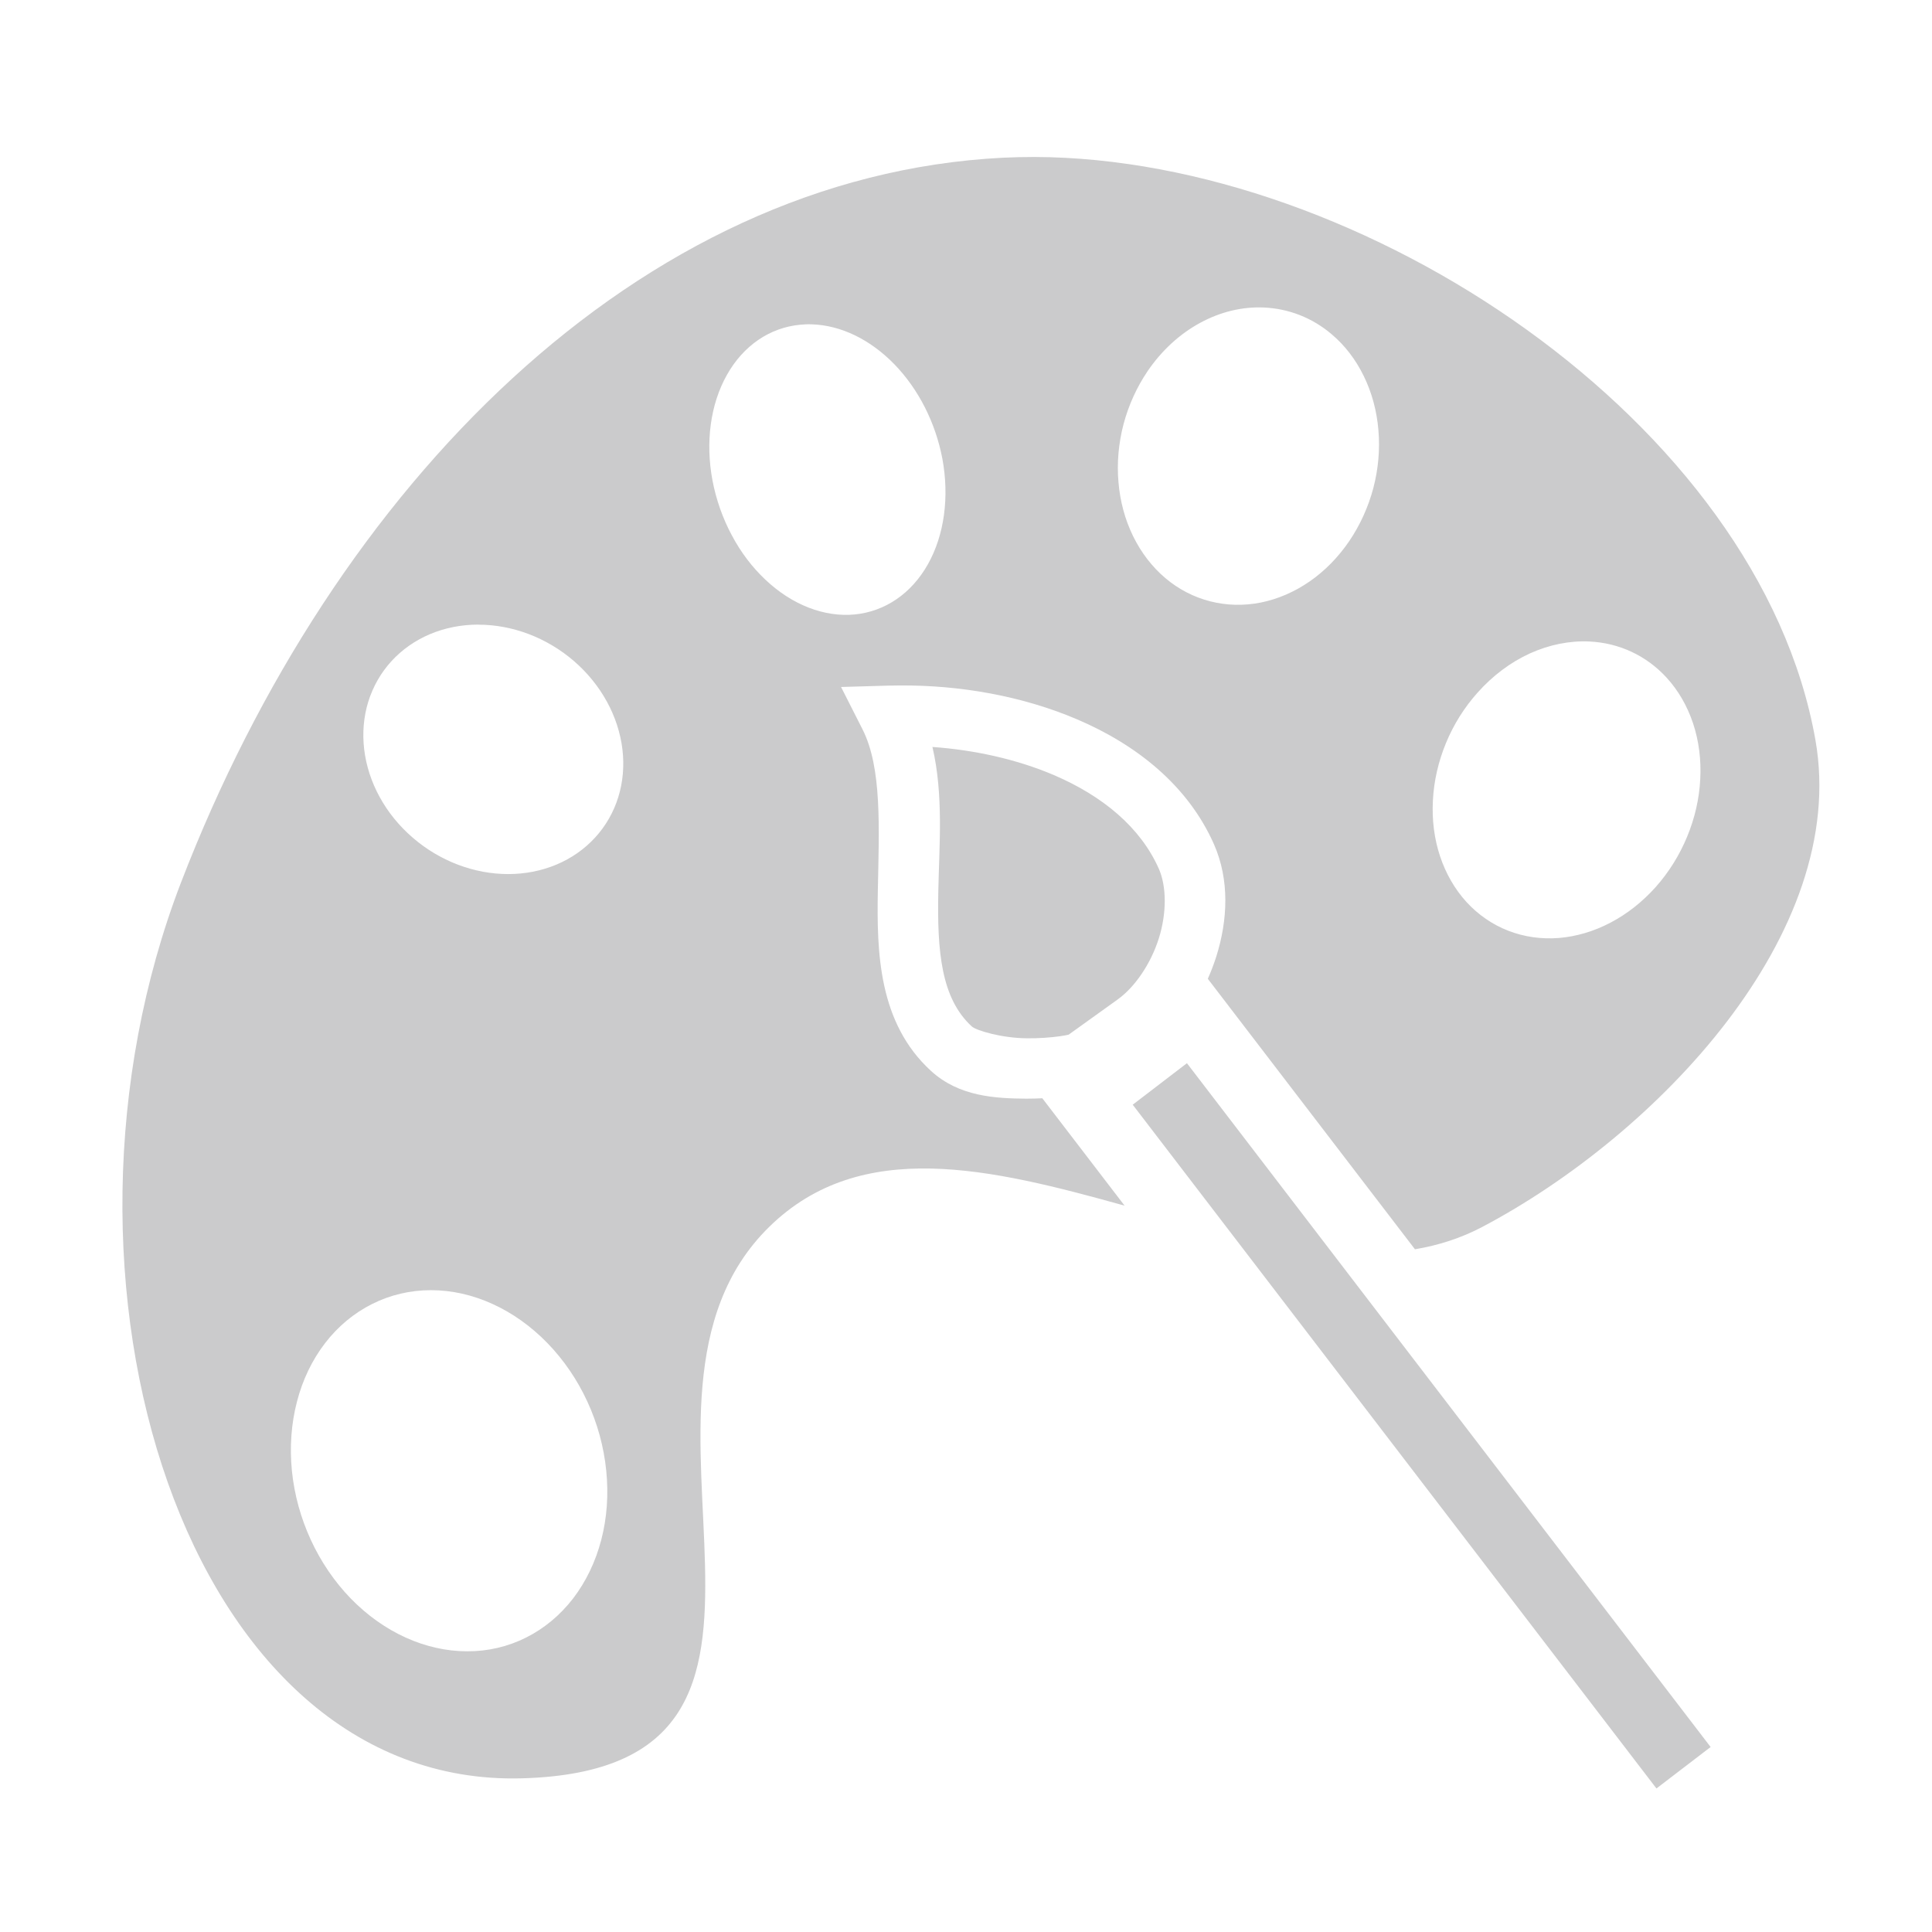
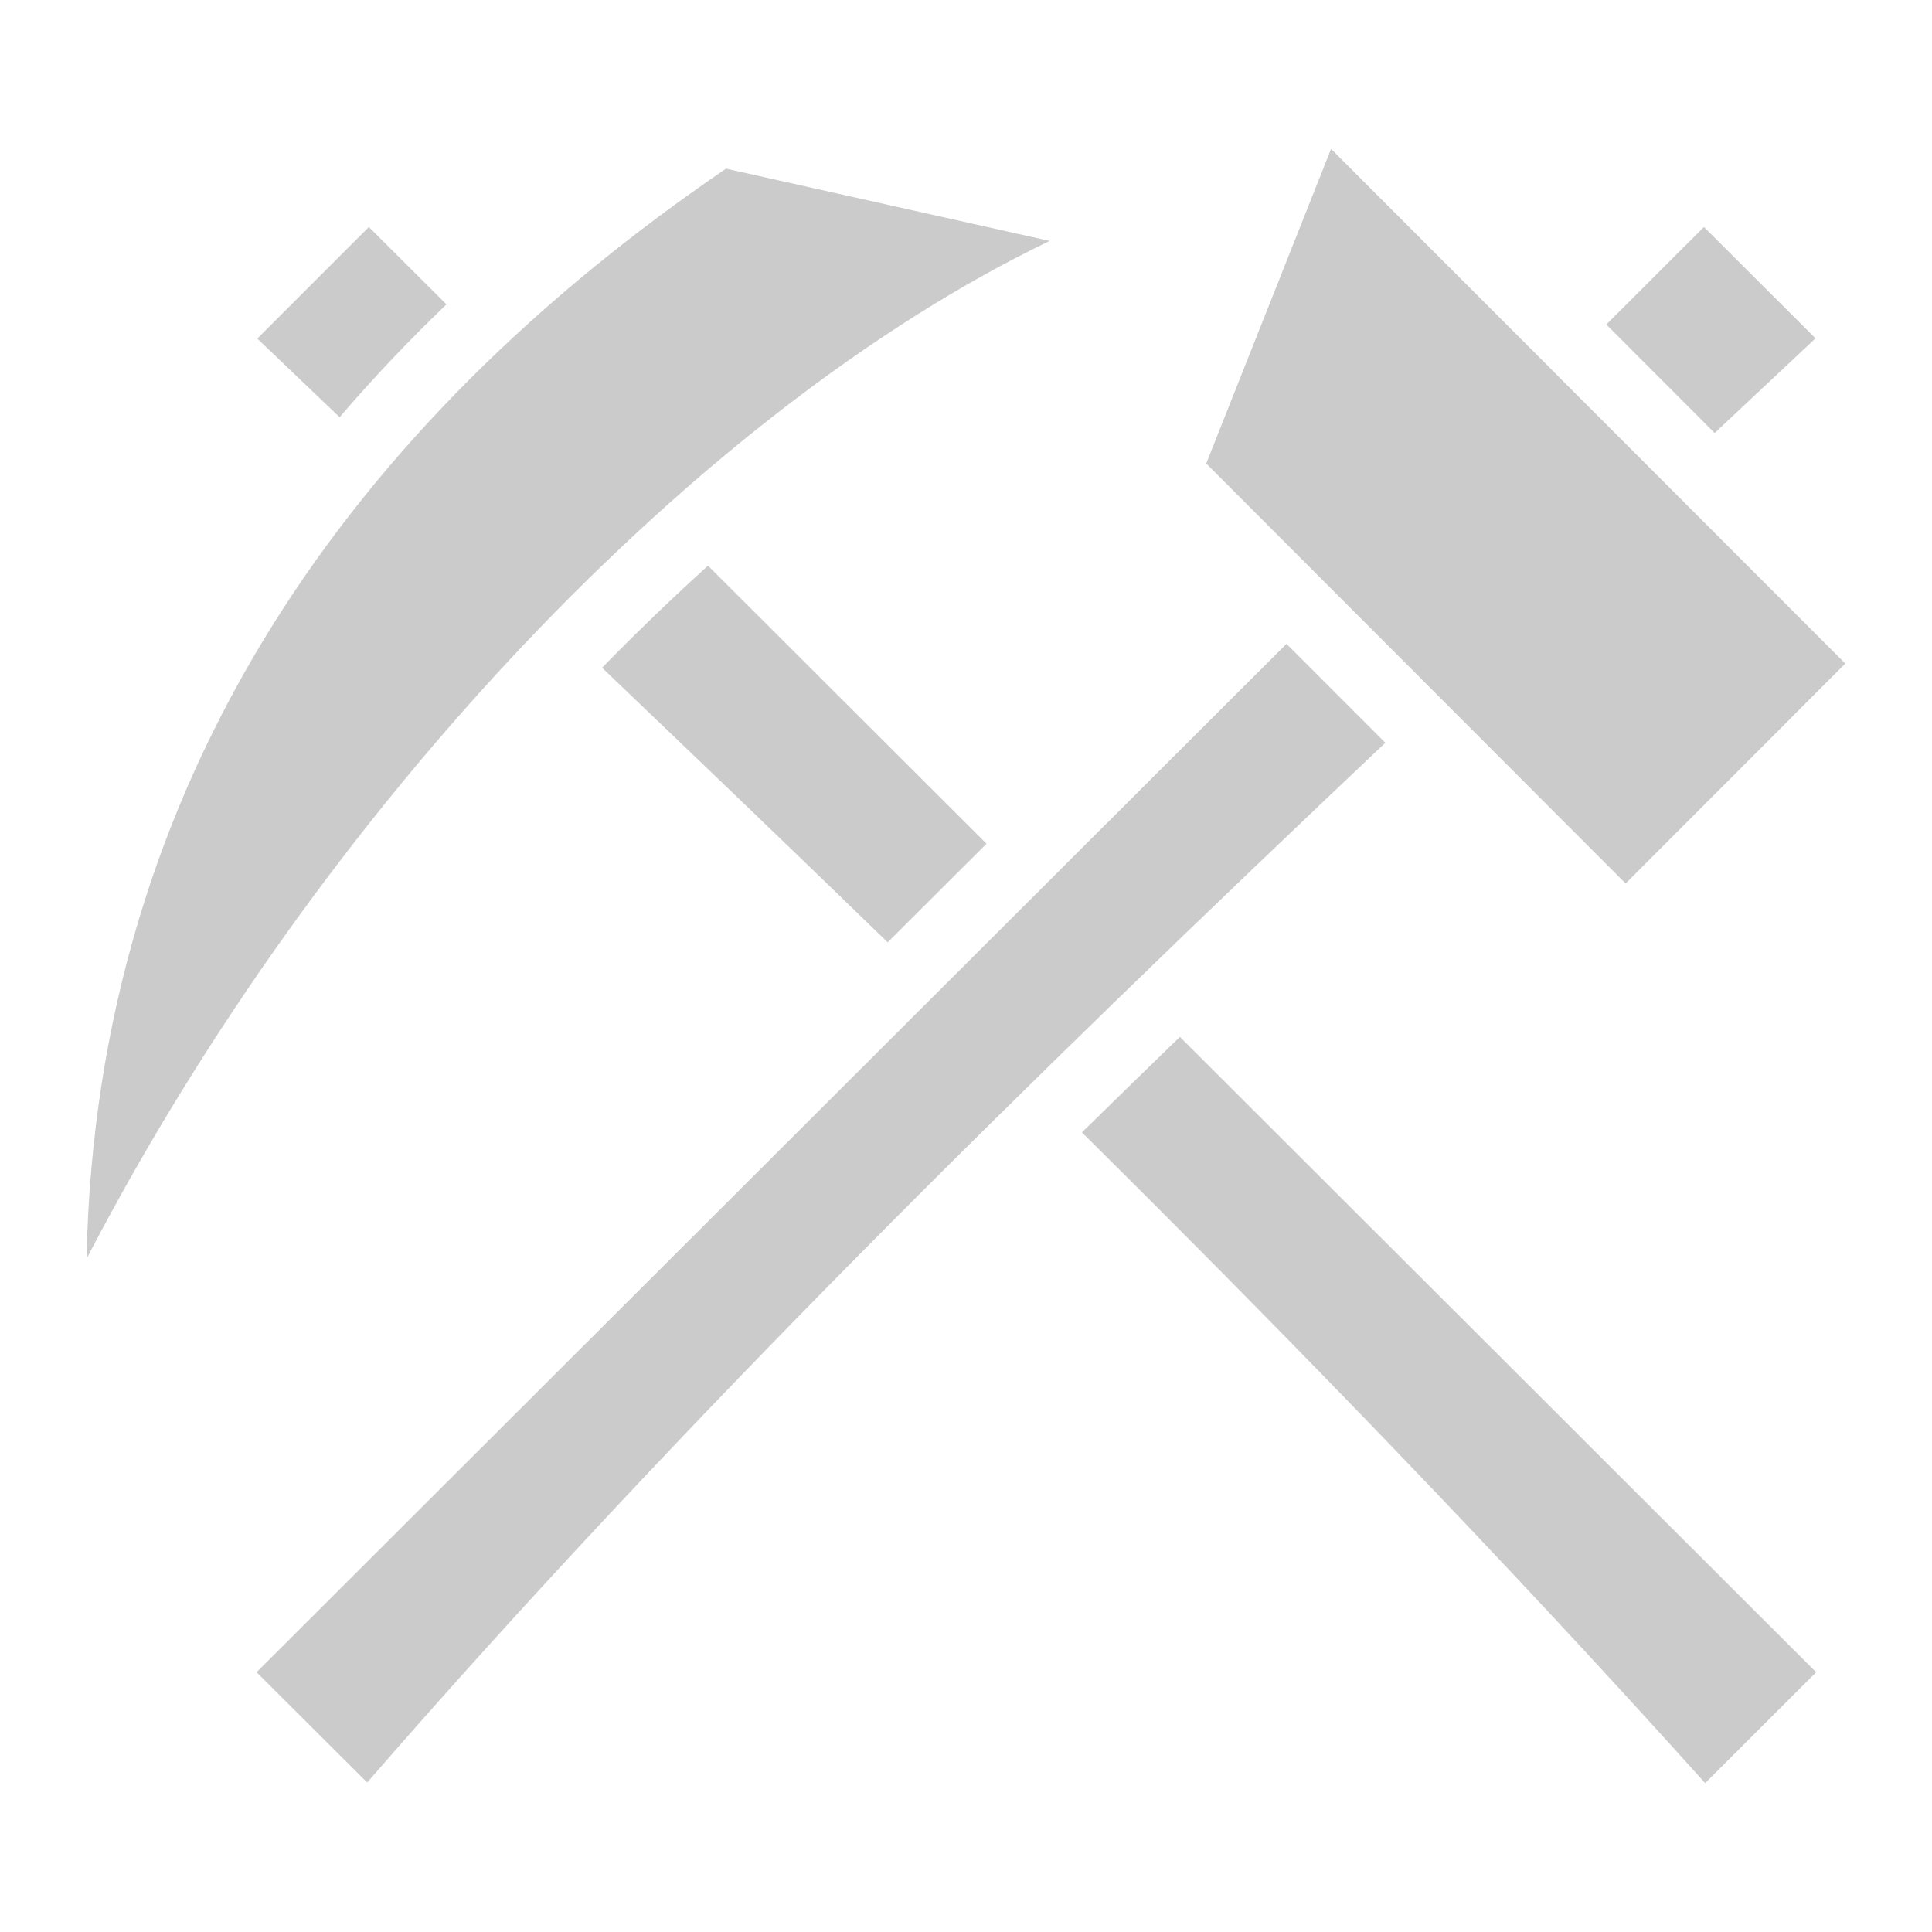
<svg xmlns="http://www.w3.org/2000/svg" width="24" height="24" viewBox="0 0 24 24" fill="none">
-   <path d="M12.852 1.95C12.721 1.95 12.591 1.953 12.461 1.959C7.93 2.187 4.147 6.034 2.25 10.959C0.353 15.884 2.293 22.208 6.485 22.091C10.676 21.974 7.332 17.422 9.554 15.242C10.695 14.121 12.313 14.516 13.97 14.977L13.145 13.9L12.948 13.643C12.884 13.646 12.818 13.648 12.749 13.648C12.362 13.645 11.913 13.622 11.565 13.303C10.914 12.707 10.89 11.836 10.905 11.057C10.92 10.279 10.957 9.54 10.715 9.061L10.448 8.534L11.038 8.517C11.087 8.516 11.137 8.515 11.186 8.515C11.927 8.511 12.7 8.645 13.385 8.938C14.116 9.251 14.756 9.755 15.08 10.487C15.276 10.931 15.252 11.43 15.109 11.883C15.079 11.976 15.044 12.069 15.004 12.159L17.577 15.519C17.869 15.47 18.149 15.381 18.414 15.241C20.574 14.101 22.975 11.598 22.552 9.193C21.856 5.245 16.917 1.962 12.851 1.95L12.852 1.95ZM15.701 3.82C16.01 3.834 16.302 3.948 16.541 4.151C16.706 4.29 16.841 4.466 16.941 4.671C17.041 4.875 17.103 5.103 17.123 5.342C17.144 5.581 17.122 5.826 17.06 6.063C16.997 6.3 16.895 6.524 16.76 6.723C16.624 6.922 16.458 7.092 16.27 7.222C16.081 7.353 15.875 7.442 15.663 7.485C15.451 7.527 15.237 7.522 15.034 7.47C14.83 7.418 14.64 7.32 14.476 7.181C14.312 7.042 14.176 6.865 14.076 6.661C13.976 6.457 13.914 6.229 13.894 5.99C13.873 5.751 13.895 5.506 13.957 5.269C14.02 5.032 14.122 4.808 14.257 4.609C14.43 4.355 14.653 4.15 14.906 4.012C15.158 3.874 15.432 3.808 15.701 3.82ZM10.084 4.029C10.444 4.04 10.809 4.216 11.109 4.524C11.409 4.832 11.621 5.25 11.706 5.696C11.795 6.173 11.731 6.646 11.527 7.009C11.323 7.372 10.996 7.596 10.617 7.633C10.43 7.651 10.236 7.622 10.045 7.548C9.855 7.474 9.673 7.357 9.509 7.202C9.345 7.048 9.202 6.86 9.09 6.648C8.977 6.437 8.896 6.206 8.851 5.97C8.761 5.493 8.825 5.021 9.03 4.657C9.234 4.294 9.561 4.07 9.939 4.034C9.987 4.029 10.035 4.027 10.083 4.029L10.084 4.029ZM5.943 7.76C6.368 7.76 6.796 7.923 7.131 8.213C7.467 8.504 7.683 8.898 7.732 9.309C7.781 9.72 7.659 10.114 7.393 10.404C7.127 10.695 6.738 10.858 6.313 10.858C5.888 10.858 5.46 10.695 5.125 10.404C4.789 10.114 4.573 9.72 4.524 9.309C4.5 9.105 4.517 8.904 4.575 8.716C4.634 8.528 4.731 8.357 4.863 8.213C4.995 8.069 5.158 7.955 5.343 7.877C5.529 7.799 5.732 7.759 5.943 7.759V7.76ZM19.746 7.969C20.116 7.987 20.453 8.145 20.703 8.418C20.848 8.576 20.96 8.77 21.032 8.986C21.104 9.203 21.134 9.439 21.121 9.68C21.109 9.922 21.053 10.165 20.958 10.394C20.863 10.624 20.73 10.837 20.567 11.02C20.403 11.203 20.213 11.353 20.007 11.461C19.8 11.57 19.582 11.634 19.364 11.652C19.146 11.669 18.932 11.638 18.736 11.562C18.539 11.485 18.363 11.364 18.218 11.206C18.073 11.047 17.961 10.854 17.889 10.637C17.817 10.421 17.787 10.185 17.8 9.943C17.812 9.702 17.868 9.459 17.963 9.229C18.058 8.999 18.191 8.787 18.355 8.604C18.542 8.394 18.764 8.227 19.005 8.117C19.246 8.008 19.5 7.957 19.747 7.969H19.746ZM11.583 9.279C11.723 9.878 11.667 10.507 11.656 11.073C11.641 11.818 11.69 12.4 12.072 12.751C12.128 12.802 12.448 12.896 12.755 12.898C12.908 12.9 13.056 12.888 13.163 12.873C13.213 12.866 13.251 12.859 13.275 12.853L13.885 12.415L13.886 12.414C14.095 12.265 14.295 11.975 14.395 11.658C14.495 11.341 14.492 11.01 14.395 10.791C14.168 10.279 13.699 9.888 13.091 9.628C12.635 9.433 12.106 9.316 11.583 9.279L11.583 9.279ZM14.745 13.207L14.071 13.723L20.577 22.217L21.25 21.702L14.745 13.208L14.745 13.207ZM5.354 16.027C5.871 16.027 6.392 16.264 6.8 16.684C7.209 17.105 7.472 17.675 7.531 18.27C7.561 18.565 7.54 18.857 7.469 19.129C7.398 19.401 7.279 19.648 7.119 19.857C6.958 20.065 6.76 20.23 6.534 20.343C6.309 20.456 6.06 20.514 5.804 20.513C5.286 20.513 4.766 20.277 4.357 19.857C3.949 19.436 3.686 18.865 3.626 18.27C3.597 17.976 3.618 17.684 3.689 17.412C3.759 17.14 3.878 16.893 4.039 16.684C4.199 16.476 4.398 16.311 4.624 16.198C4.849 16.085 5.097 16.027 5.354 16.027Z" fill="#CBCBCC" />
+   <path d="M16.535 1.85L14.984 5.758L20.194 10.975L22.923 8.243L16.535 1.85ZM9.019 2.095C4.414 5.234 1.197 9.653 1.075 15.637C3.993 10.021 8.69 5.086 13.039 2.993L9.019 2.095ZM4.582 2.82L3.196 4.206C3.537 4.532 3.877 4.857 4.219 5.183C4.635 4.696 5.08 4.229 5.546 3.781L4.582 2.82ZM21.167 2.82L19.954 4.031L21.3 5.379C21.718 4.987 22.136 4.595 22.553 4.203L21.167 2.82ZM8.795 7.027C8.352 7.428 7.912 7.852 7.479 8.295C8.664 9.427 9.848 10.561 11.027 11.706L12.255 10.481L8.795 7.027V7.027ZM15.981 7.998L3.187 20.773L4.561 22.143C8.475 17.637 12.8 13.4 17.209 9.227L15.981 7.998L15.981 7.998ZM14.657 12.88C14.25 13.275 13.844 13.67 13.44 14.067C16.06 16.663 18.651 19.334 21.182 22.15L22.561 20.773L14.657 12.88V12.88Z" fill="#CBCBCC" />
</svg>
